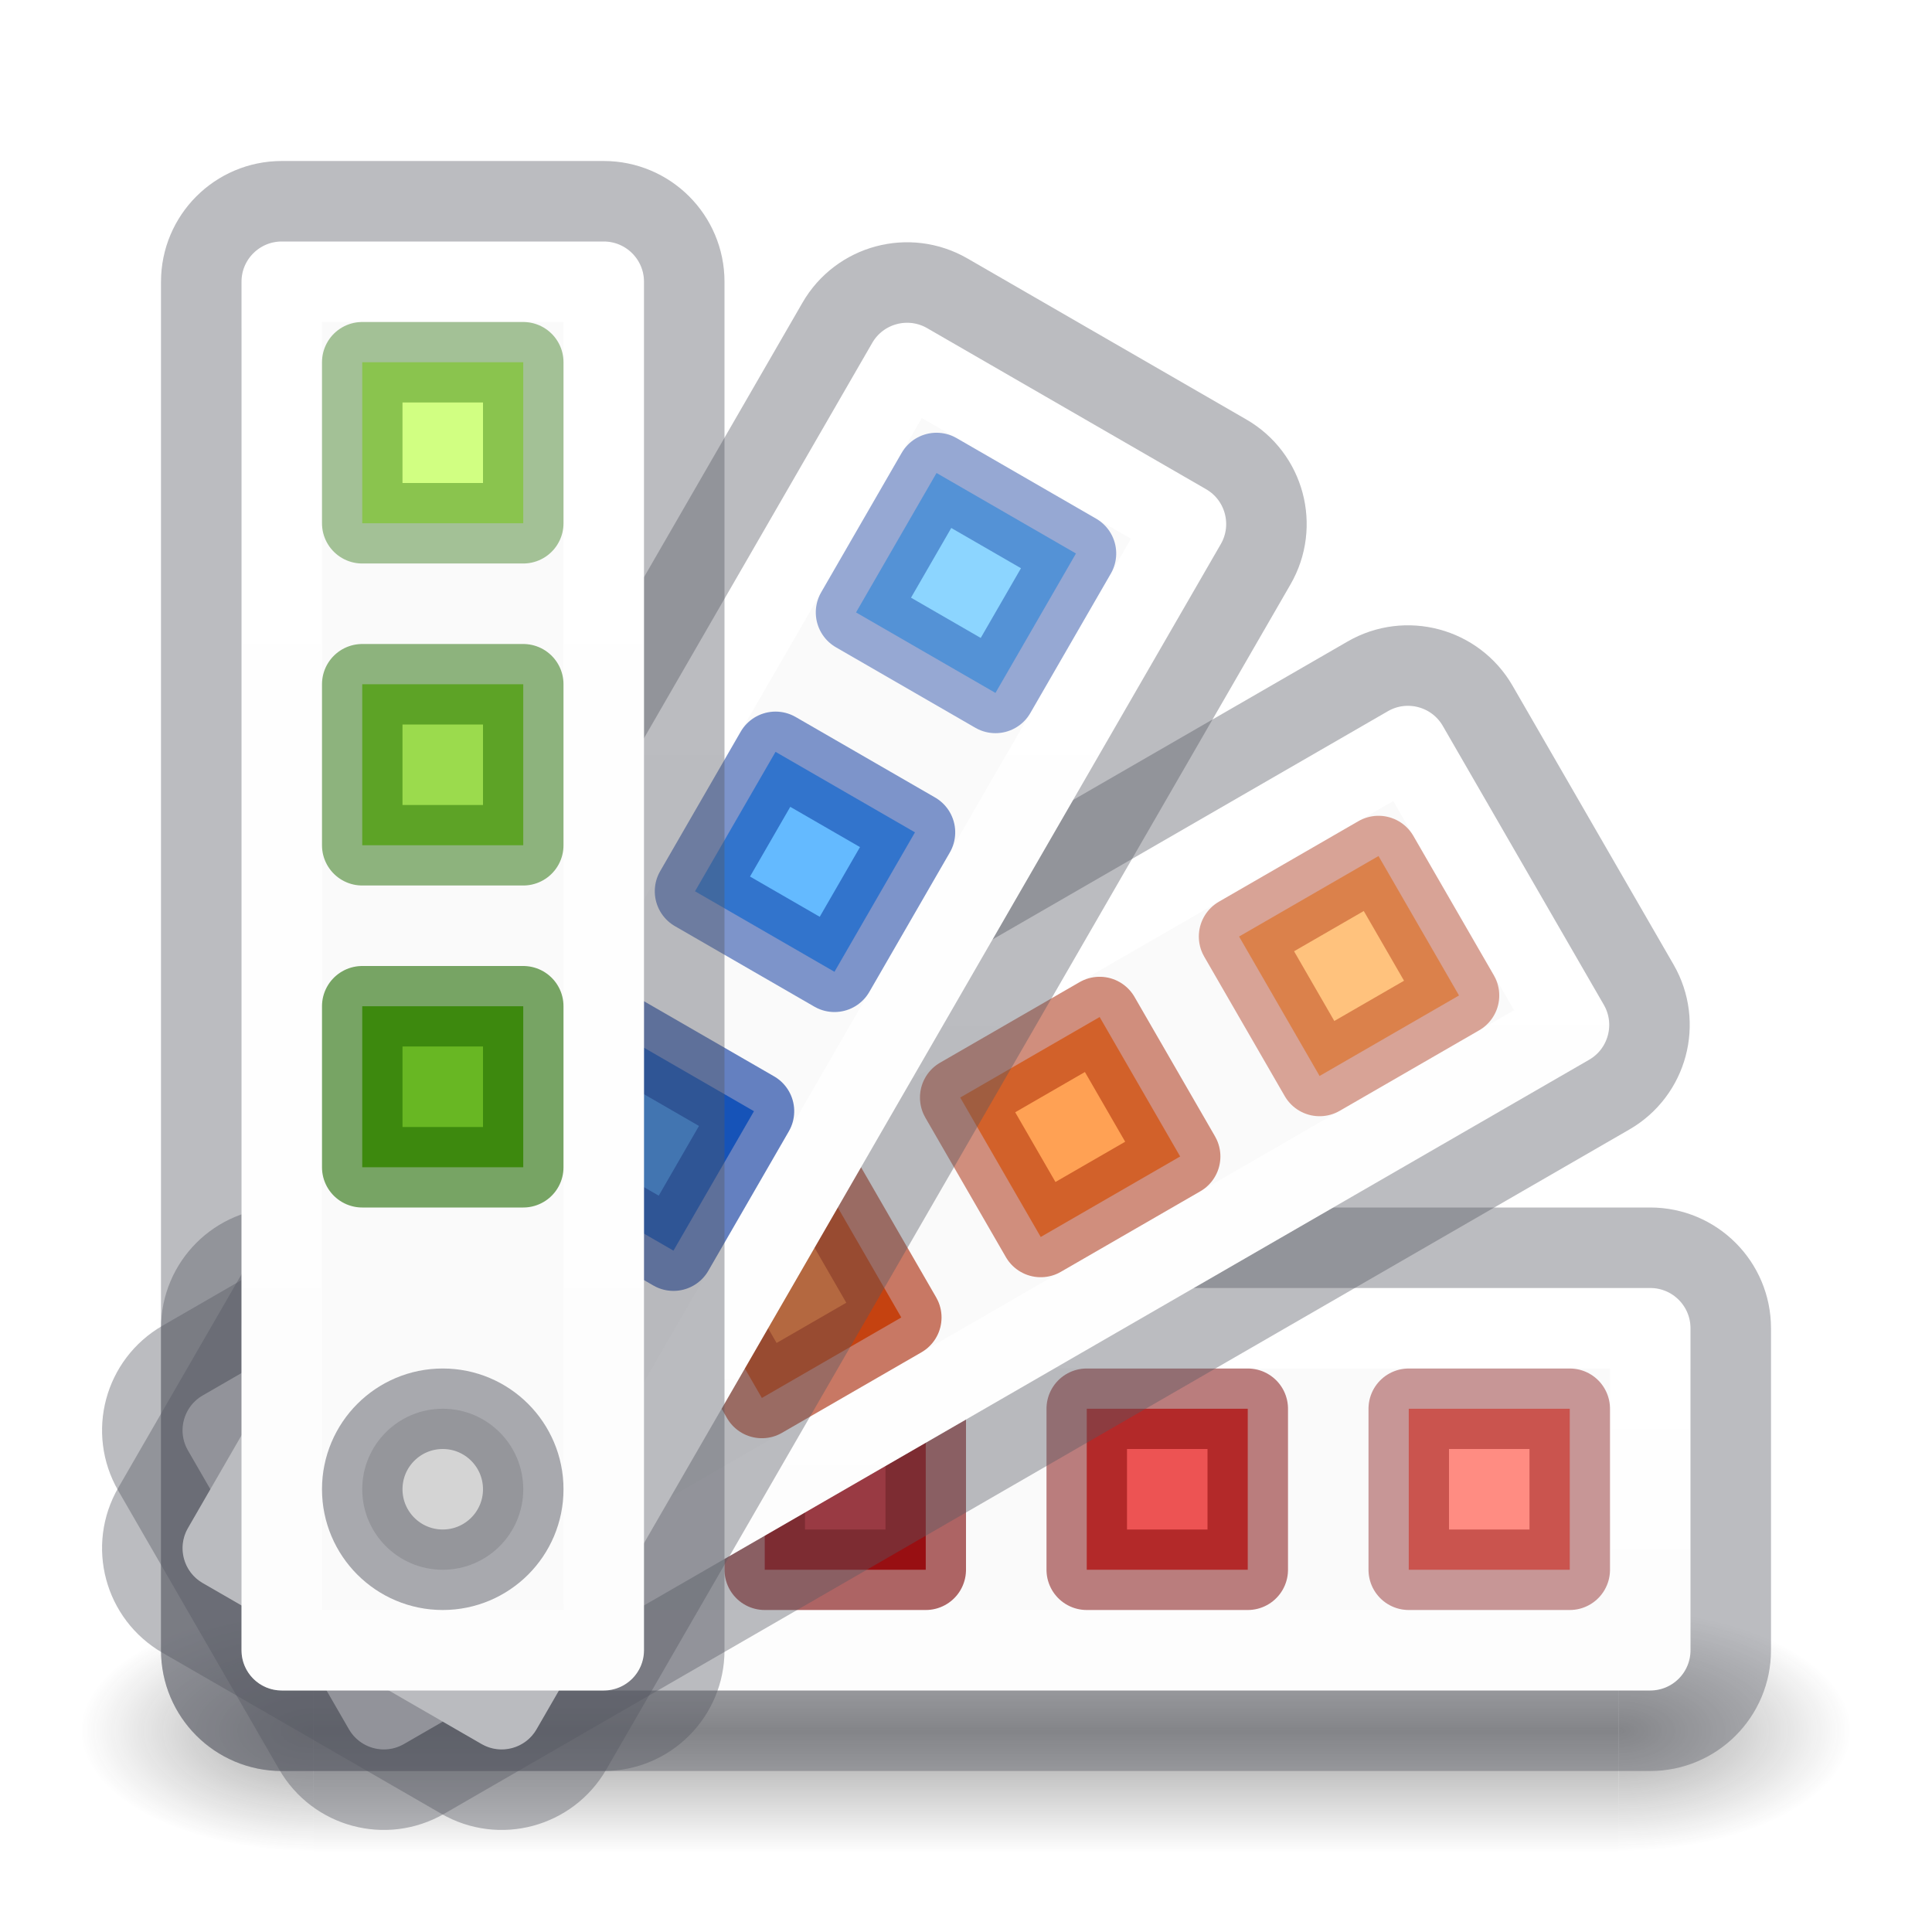
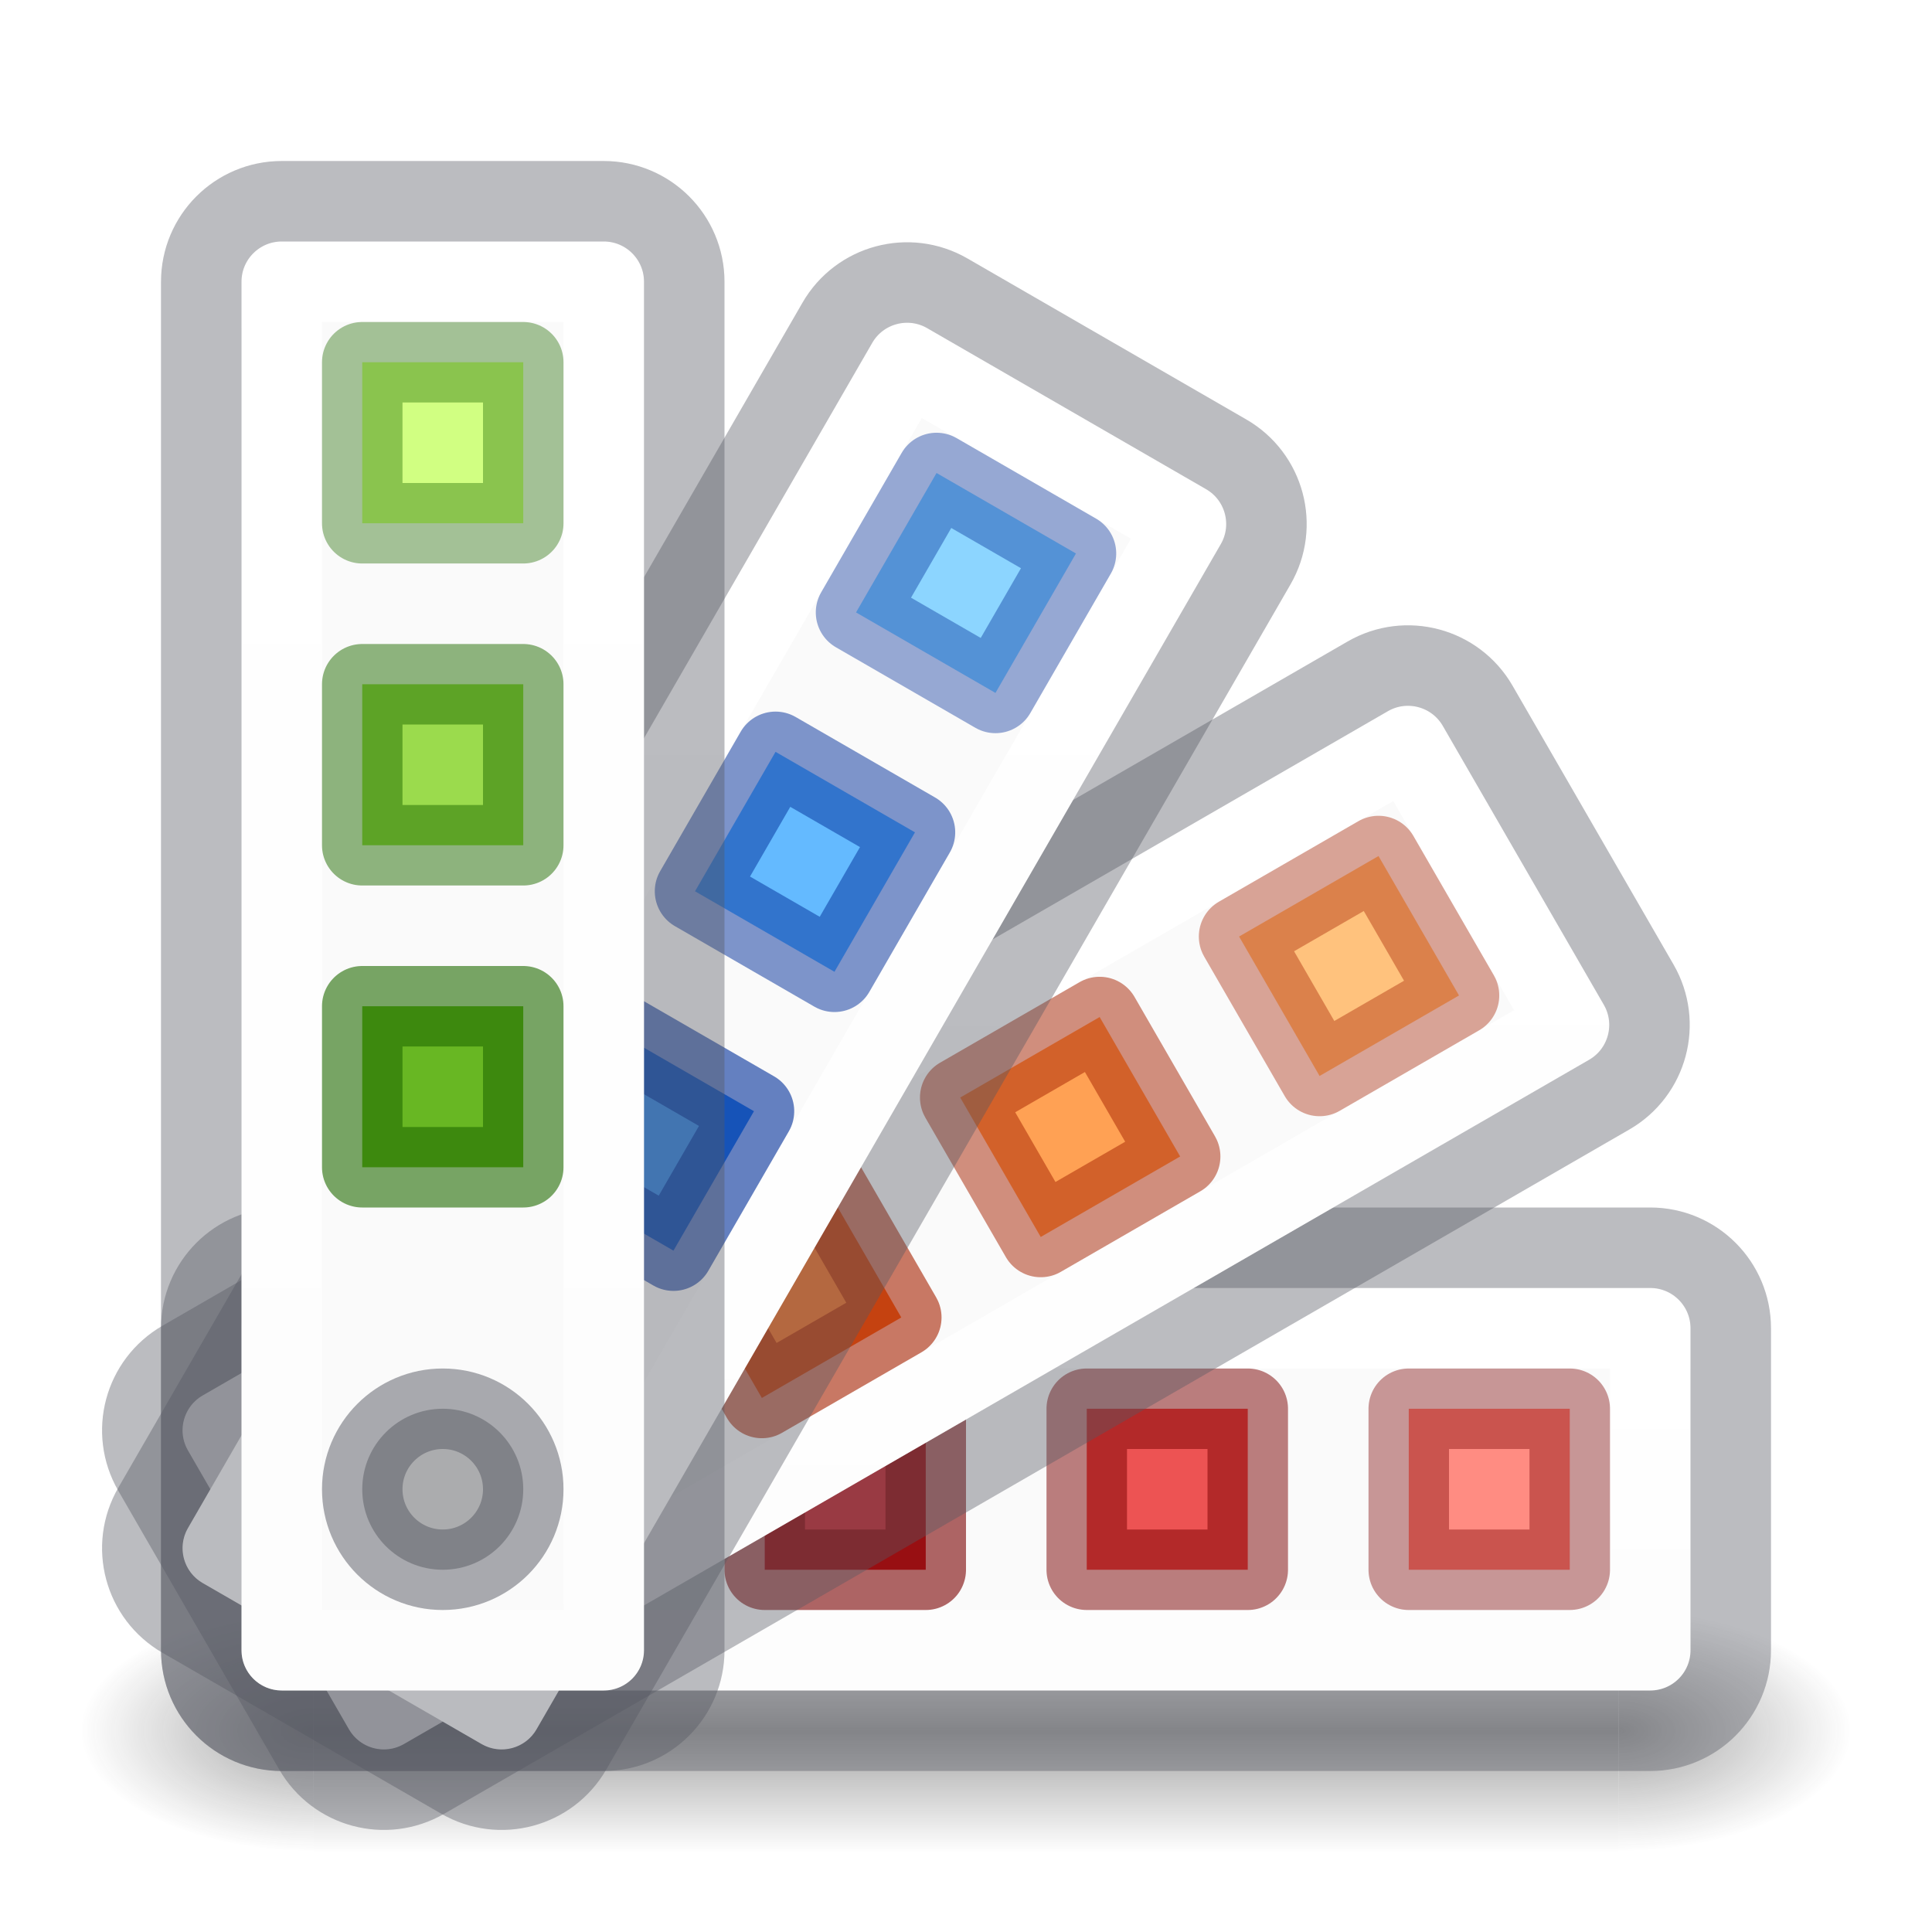
<svg xmlns="http://www.w3.org/2000/svg" xmlns:xlink="http://www.w3.org/1999/xlink" version="1.1" width="24" height="24" id="svg4157">
  <defs id="defs4159">
    <linearGradient id="linearGradient899">
      <stop id="stop895" offset="0" style="stop-color:#ffffff;stop-opacity:1;" />
      <stop id="stop897" offset="1" style="stop-color:#ffffff;stop-opacity:0.6" />
    </linearGradient>
    <radialGradient cx="4.993" cy="43.5" r="2.5" fx="4.993" fy="43.5" id="radialGradient3082-6" xlink:href="#linearGradient3688-166-749-9" gradientUnits="userSpaceOnUse" gradientTransform="matrix(2.003784,0,0,1.4,27.98813,-17.4)" />
    <linearGradient id="linearGradient3688-166-749-9">
      <stop id="stop2883-2" style="stop-color:#181818;stop-opacity:1" offset="0" />
      <stop id="stop2885-2" style="stop-color:#181818;stop-opacity:0" offset="1" />
    </linearGradient>
    <radialGradient cx="4.993" cy="43.5" r="2.5" fx="4.993" fy="43.5" id="radialGradient3084-4" xlink:href="#linearGradient3688-464-309-7-6" gradientUnits="userSpaceOnUse" gradientTransform="matrix(2.003784,0,0,1.4,-20.01187,-104.4)" />
    <linearGradient id="linearGradient3688-464-309-7-6">
      <stop id="stop2889-75" style="stop-color:#181818;stop-opacity:1" offset="0" />
      <stop id="stop2891-4-9" style="stop-color:#181818;stop-opacity:0" offset="1" />
    </linearGradient>
    <linearGradient x1="25.058" y1="47.028" x2="25.058" y2="39.999" id="linearGradient3086-8" xlink:href="#linearGradient3702-501-757-1" gradientUnits="userSpaceOnUse" />
    <linearGradient id="linearGradient3702-501-757-1">
      <stop id="stop2895-2" style="stop-color:#181818;stop-opacity:0" offset="0" />
      <stop id="stop2897-89" style="stop-color:#181818;stop-opacity:1" offset="0.5" />
      <stop id="stop2899-36" style="stop-color:#181818;stop-opacity:0" offset="1" />
    </linearGradient>
    <linearGradient gradientUnits="userSpaceOnUse" y2="20" x2="5.5" y1="4" x1="5.5" id="linearGradient901" xlink:href="#linearGradient899" />
    <linearGradient y2="17.665" x2="11.946" y1="4.242" x1="4.196" gradientUnits="userSpaceOnUse" id="linearGradient956" xlink:href="#linearGradient899" />
    <linearGradient y2="9.326" x2="13.611" y1="3.858" x1="4.139" gradientUnits="userSpaceOnUse" id="linearGradient978" xlink:href="#linearGradient899" />
    <linearGradient y2="7.5" x2="7" y1="7.5" x1="4" gradientUnits="userSpaceOnUse" id="linearGradient1000" xlink:href="#linearGradient899" />
  </defs>
  <g id="g1062">
    <g transform="matrix(0.55,0,0,0.3333336,-1.200001,7.33333)" id="g2036-4" style="display:inline">
      <g transform="matrix(1.052632,0,0,1.285713,-1.263158,-13.42854)" id="g3712-8" style="opacity:0.4">
        <rect width="5" height="7" x="38" y="40" id="rect2801-6" style="fill:url(#radialGradient3082-6);fill-opacity:1;stroke:none" />
        <rect width="5" height="7" x="-10" y="-47" transform="scale(-1)" id="rect3696-20" style="fill:url(#radialGradient3084-4);fill-opacity:1;stroke:none" />
        <rect width="28" height="7" x="10" y="40" id="rect3700-5" style="fill:url(#linearGradient3086-8);fill-opacity:1;stroke:none" />
      </g>
    </g>
    <g id="g998" transform="rotate(90,5.5,18.5)">
      <rect ry="0.5" rx="0.5" y="3" x="3" height="18" width="5" id="rect980" style="opacity:1;fill:#fafafa;fill-opacity:1;stroke:none;stroke-width:1;stroke-linejoin:round;stroke-opacity:1" />
      <rect style="opacity:1;fill:none;fill-opacity:1;stroke:url(#linearGradient1000);stroke-width:1;stroke-linejoin:round;stroke-opacity:1" id="rect982" width="4" height="17" x="3.5" y="3.5" rx="0" ry="0" />
      <rect style="opacity:1;fill:#ff8c82;fill-opacity:1;stroke:none;stroke-width:1;stroke-linejoin:round;stroke-opacity:1" id="rect984" width="2" height="2" x="4.5" y="4.5" rx="0" ry="0" />
      <rect ry="0" rx="0" y="8.5" x="4.5" height="2" width="2" id="rect986" style="opacity:1;fill:#ed5353;fill-opacity:1;stroke:none;stroke-width:1;stroke-linejoin:round;stroke-opacity:1" />
      <rect style="opacity:1;fill:#c6262e;fill-opacity:1;stroke:none;stroke-width:1;stroke-linejoin:round;stroke-opacity:1" id="rect988" width="2" height="2" x="4.5" y="12.5" rx="0" ry="0" />
      <rect ry="0" rx="0" y="4.5" x="4.5" height="2" width="2" id="rect990" style="opacity:0.4;fill:none;fill-opacity:1;stroke:#7a0000;stroke-width:1;stroke-linejoin:round;stroke-opacity:1" />
      <rect style="opacity:0.5;fill:none;fill-opacity:1;stroke:#7a0000;stroke-width:1;stroke-linejoin:round;stroke-opacity:1" id="rect992" width="2" height="2" x="4.5" y="8.5" rx="0" ry="0" />
      <rect ry="0" rx="0" y="12.5" x="4.5" height="2" width="2" id="rect994" style="opacity:0.6;fill:none;fill-opacity:1;stroke:#7a0000;stroke-width:1;stroke-linejoin:round;stroke-opacity:1" />
      <rect style="opacity:0.4;fill:none;fill-opacity:1;stroke:#555761;stroke-width:1;stroke-linejoin:round;stroke-opacity:1" id="rect996" width="6" height="19" x="2.5" y="2.5" rx="1" ry="1" />
    </g>
    <g transform="rotate(60,5.5,18.5)" id="g976">
      <rect style="opacity:1;fill:#fafafa;fill-opacity:1;stroke:none;stroke-width:1;stroke-linejoin:round;stroke-opacity:1" id="rect958" width="5" height="18" x="3" y="3" rx="0.5" ry="0.5" />
      <rect ry="0" rx="0" y="3.5" x="3.5" height="17" width="4" id="rect960" style="opacity:1;fill:none;fill-opacity:1;stroke:url(#linearGradient978);stroke-width:1;stroke-linejoin:round;stroke-opacity:1" />
      <rect ry="0" rx="0" y="4.5" x="4.5" height="2" width="2" id="rect962" style="opacity:1;fill:#ffc27d;fill-opacity:1;stroke:none;stroke-width:1;stroke-linejoin:round;stroke-opacity:1" />
      <rect style="opacity:1;fill:#ffa154;fill-opacity:1;stroke:none;stroke-width:1;stroke-linejoin:round;stroke-opacity:1" id="rect964" width="2" height="2" x="4.5" y="8.5" rx="0" ry="0" />
      <rect ry="0" rx="0" y="12.5" x="4.5" height="2" width="2" id="rect966" style="opacity:1;fill:#f37329;fill-opacity:1;stroke:none;stroke-width:1;stroke-linejoin:round;stroke-opacity:1" />
      <rect style="opacity:0.4;fill:none;fill-opacity:1;stroke:#a62100;stroke-width:1;stroke-linejoin:round;stroke-opacity:1" id="rect968" width="2" height="2" x="4.5" y="4.5" rx="0" ry="0" />
      <rect ry="0" rx="0" y="8.5" x="4.5" height="2" width="2" id="rect970" style="opacity:0.5;fill:none;fill-opacity:1;stroke:#a62100;stroke-width:1;stroke-linejoin:round;stroke-opacity:1" />
      <rect style="opacity:0.6;fill:none;fill-opacity:1;stroke:#a62100;stroke-width:1;stroke-linejoin:round;stroke-opacity:1" id="rect972" width="2" height="2" x="4.5" y="12.5" rx="0" ry="0" />
      <rect ry="1" rx="1" y="2.5" x="2.5" height="19" width="6" id="rect974" style="opacity:0.4;fill:none;fill-opacity:1;stroke:#555761;stroke-width:1;stroke-linejoin:round;stroke-opacity:1" />
    </g>
    <g id="g954" transform="rotate(30,5.5,18.5)">
      <rect ry="0.5" rx="0.5" y="3" x="3" height="18" width="5" id="rect936" style="opacity:1;fill:#fafafa;fill-opacity:1;stroke:none;stroke-width:1;stroke-linejoin:round;stroke-opacity:1" />
      <rect style="opacity:1;fill:none;fill-opacity:1;stroke:url(#linearGradient956);stroke-width:1;stroke-linejoin:round;stroke-opacity:1" id="rect938" width="4" height="17" x="3.5" y="3.5" rx="0" ry="0" />
      <rect style="opacity:1;fill:#8cd5ff;fill-opacity:1;stroke:none;stroke-width:1;stroke-linejoin:round;stroke-opacity:1" id="rect940" width="2" height="2" x="4.5" y="4.5" rx="0" ry="0" />
      <rect ry="0" rx="0" y="8.5" x="4.5" height="2" width="2" id="rect942" style="opacity:1;fill:#64baff;fill-opacity:1;stroke:none;stroke-width:1;stroke-linejoin:round;stroke-opacity:1" />
      <rect style="opacity:1;fill:#3689e6;fill-opacity:1;stroke:none;stroke-width:1;stroke-linejoin:round;stroke-opacity:1" id="rect944" width="2" height="2" x="4.5" y="12.5" rx="0" ry="0" />
      <rect ry="0" rx="0" y="4.5" x="4.5" height="2" width="2" id="rect946" style="opacity:0.4;fill:none;fill-opacity:1;stroke:#002e99;stroke-width:1;stroke-linejoin:round;stroke-opacity:1" />
      <rect style="opacity:0.5;fill:none;fill-opacity:1;stroke:#002e99;stroke-width:1;stroke-linejoin:round;stroke-opacity:1" id="rect948" width="2" height="2" x="4.5" y="8.5" rx="0" ry="0" />
      <rect ry="0" rx="0" y="12.5" x="4.5" height="2" width="2" id="rect950" style="opacity:0.6;fill:none;fill-opacity:1;stroke:#002e99;stroke-width:1;stroke-linejoin:round;stroke-opacity:1" />
      <rect style="opacity:0.4;fill:none;fill-opacity:1;stroke:#555761;stroke-width:1;stroke-linejoin:round;stroke-opacity:1" id="rect952" width="6" height="19" x="2.5" y="2.5" rx="1" ry="1" />
    </g>
    <g id="g912">
      <rect style="opacity:1;fill:#fafafa;fill-opacity:1;stroke:none;stroke-width:1;stroke-linejoin:round;stroke-opacity:1" id="rect853" width="5" height="18" x="3" y="3" rx="0.5" ry="0.5" />
      <rect ry="0" rx="0" y="3.5" x="3.5" height="17" width="4" id="rect851" style="opacity:1;fill:none;fill-opacity:1;stroke:url(#linearGradient901);stroke-width:1;stroke-linejoin:round;stroke-opacity:1" />
      <rect ry="0" rx="0" y="4.5" x="4.5" height="2" width="2" id="rect855" style="opacity:1;fill:#d1ff82;fill-opacity:1;stroke:none;stroke-width:1;stroke-linejoin:round;stroke-opacity:1" />
      <rect style="opacity:1;fill:#9bdb4d;fill-opacity:1;stroke:none;stroke-width:1;stroke-linejoin:round;stroke-opacity:1" id="rect857" width="2" height="2" x="4.5" y="8.5" rx="0" ry="0" />
      <rect ry="0" rx="0" y="12.5" x="4.5" height="2" width="2" id="rect859" style="opacity:1;fill:#68b723;fill-opacity:1;stroke:none;stroke-width:1;stroke-linejoin:round;stroke-opacity:1" />
      <rect style="opacity:0.4;fill:none;fill-opacity:1;stroke:#206b00;stroke-width:1;stroke-linejoin:round;stroke-opacity:1" id="rect885" width="2" height="2" x="4.5" y="4.5" rx="0" ry="0" />
      <rect ry="0" rx="0" y="8.5" x="4.5" height="2" width="2" id="rect887" style="opacity:0.5;fill:none;fill-opacity:1;stroke:#206b00;stroke-width:1;stroke-linejoin:round;stroke-opacity:1" />
      <rect style="opacity:0.6;fill:none;fill-opacity:1;stroke:#206b00;stroke-width:1;stroke-linejoin:round;stroke-opacity:1" id="rect889" width="2" height="2" x="4.5" y="12.5" rx="0" ry="0" />
      <rect ry="1" rx="1" y="2.5" x="2.5" height="19" width="6" id="rect893" style="opacity:0.4;fill:none;fill-opacity:1;stroke:#555761;stroke-width:1;stroke-linejoin:round;stroke-opacity:1" />
    </g>
    <g id="g1004">
-       <circle r="1" cy="18.5" cx="5.5" id="path883" style="opacity:1;fill:#d4d4d4;fill-opacity:1;stroke:none;stroke-width:1;stroke-linejoin:round;stroke-opacity:1" />
+       <circle r="1" cy="18.5" cx="5.5" id="path883" style="opacity:1;fill:#abacae;fill-opacity:1;stroke:none;stroke-width:1;stroke-linejoin:round;stroke-opacity:1" />
      <circle style="opacity:0.5;fill:none;fill-opacity:1;stroke:#555761;stroke-width:1;stroke-linejoin:round;stroke-opacity:1" id="circle891" cx="5.5" cy="18.5" r="1" />
    </g>
  </g>
</svg>
